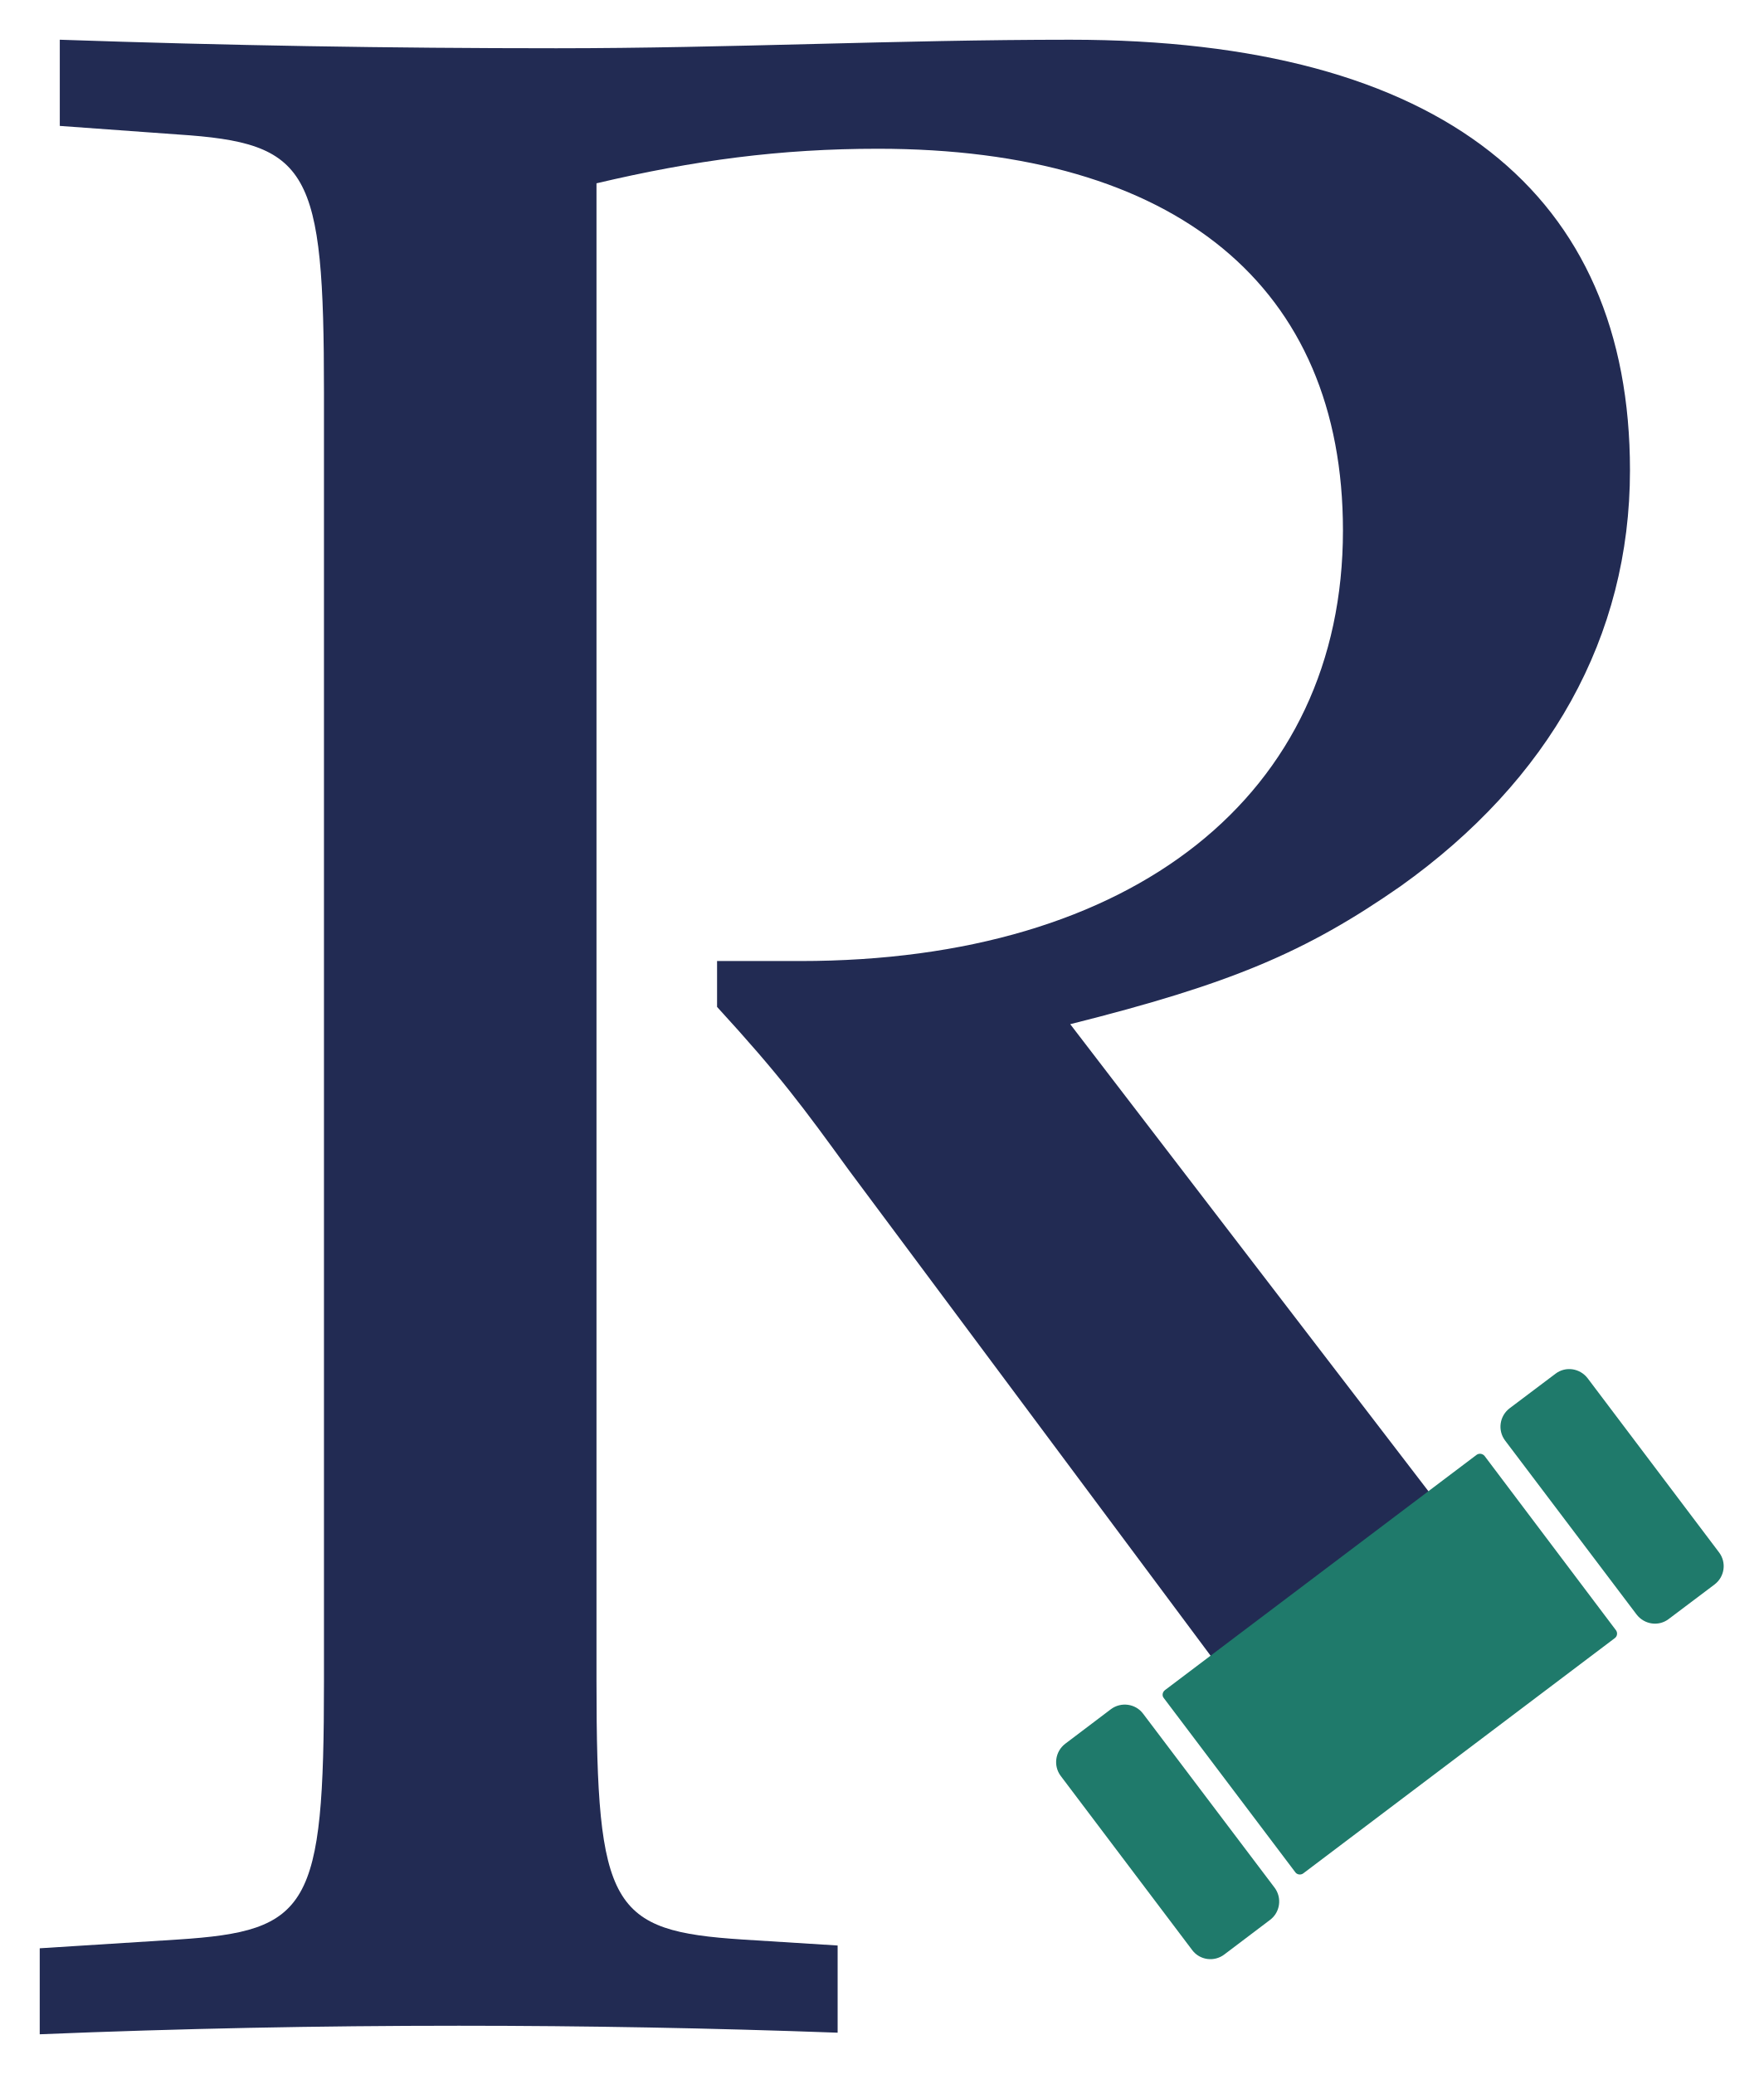
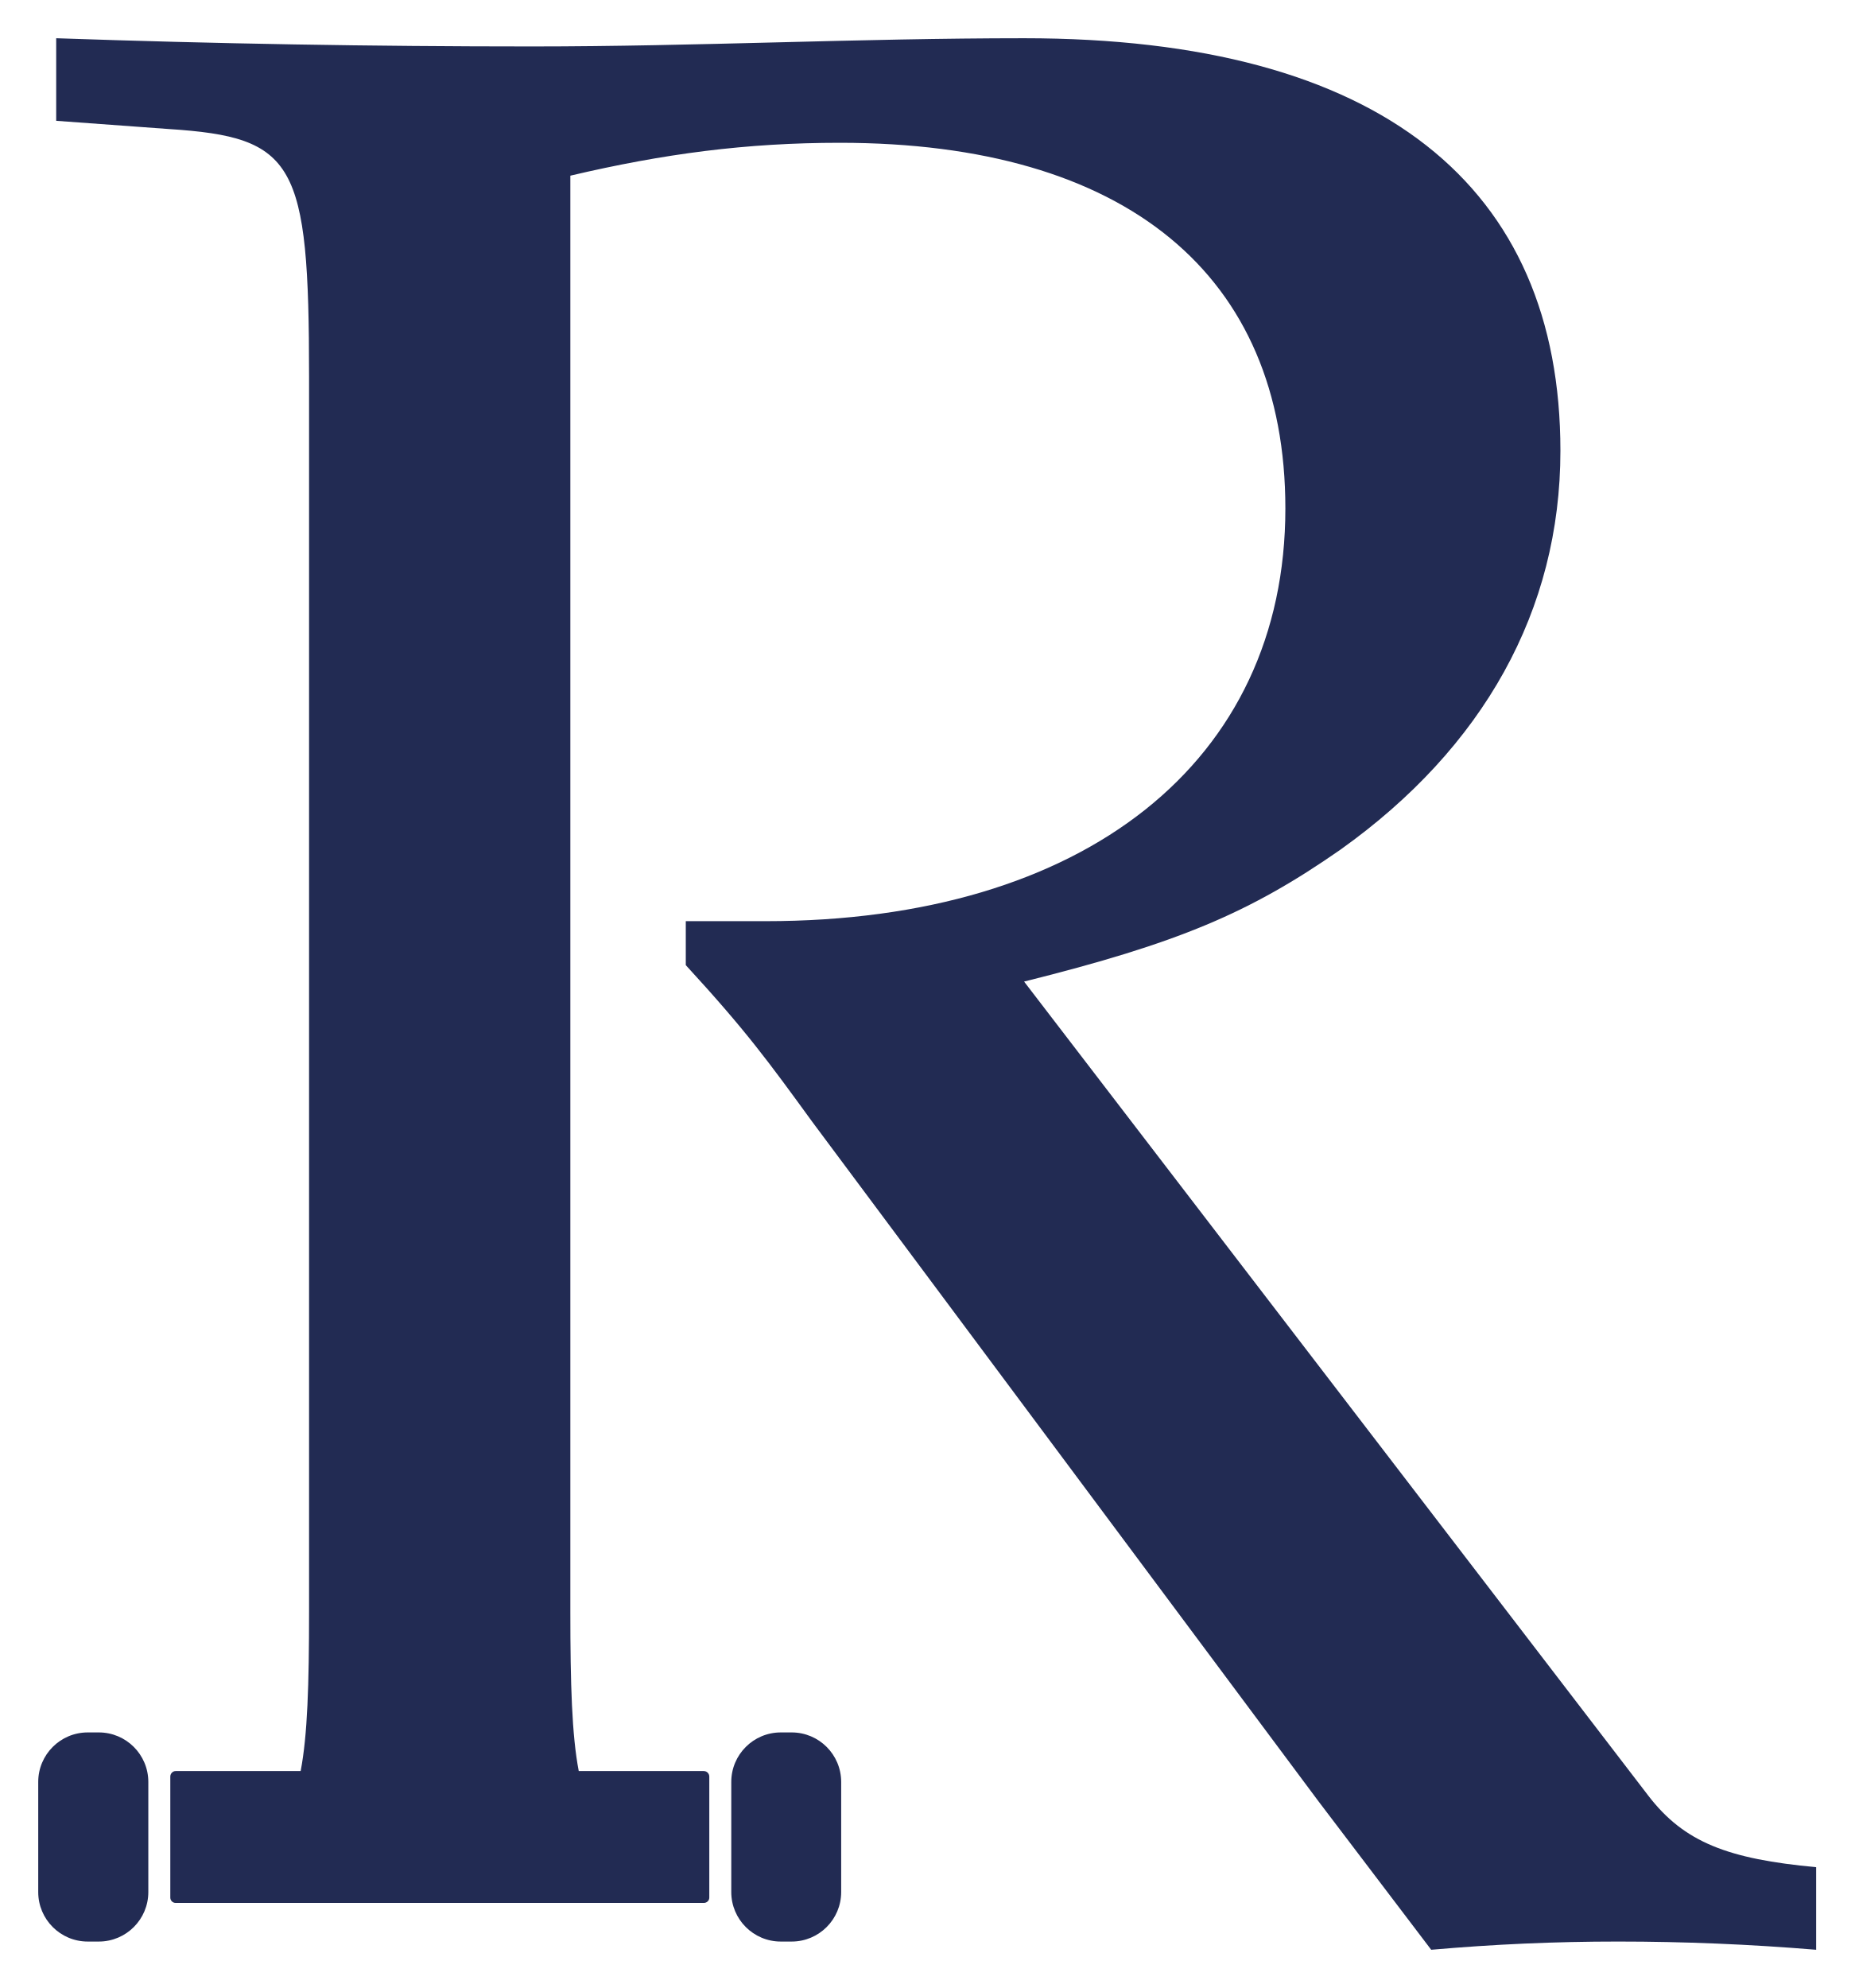
- <svg xmlns="http://www.w3.org/2000/svg" viewBox="-2 -2 88.78 104.43" role="img" aria-label="Abogados Remates Judiciales">
-   <path d="M0 100.43V96.1L6.94 95.66C13.58 95.23 14.31 94.08 14.31 82.66V17.77C14.31 6.5 13.58 5.2 6.94 4.77L1.01 4.34V0C9.39 0.29 17.63 0.43 26.01 0.43C34.68 0.43 43.21 0 51.88 0C70.66 0 80.06 7.8 80.06 21.68C80.06 30.06 76.01 37.28 68.5 42.63C63.73 45.95 59.97 47.54 51.88 49.57L70 73.2L59.03 81.48L40.75 56.94C38.44 53.76 37.28 52.17 34.1 48.7V46.39H38.29C55.06 46.39 65.61 38.01 65.61 24.71C65.61 12.43 57.23 5.49 42.2 5.49C37.28 5.49 32.95 6.07 28.03 7.23V82.66C28.03 94.08 28.76 95.23 35.4 95.66L40.17 95.96V100.35Q30.64 100 21.1 100C14.02 100 7.08 100.14 0 100.43Z" fill="#222B53" />
-   <path d="M72.74 71.31 79.35 80.08C79.45 80.21 79.42 80.39 79.3 80.48L63.61 92.33C63.49 92.42 63.3 92.4 63.21 92.27L56.59 83.5C56.49 83.38 56.52 83.2 56.65 83.1L72.33 71.26C72.46 71.16 72.64 71.19 72.74 71.31ZM77.93 67.4 84.54 76.16C84.93 76.67 84.83 77.39 84.32 77.78L82.01 79.52C81.5 79.91 80.78 79.8 80.39 79.29L73.77 70.53C73.39 70.02 73.49 69.3 74 68.91L76.31 67.17C76.82 66.78 77.54 66.89 77.93 67.4ZM55.55 84.29 62.17 93.05C62.55 93.56 62.45 94.29 61.94 94.67L59.64 96.41C59.13 96.8 58.4 96.7 58.02 96.19L51.4 87.42C51.02 86.91 51.12 86.19 51.63 85.8L53.93 84.06C54.44 83.68 55.17 83.78 55.55 84.29Z" fill="#1F7A6B" />
+ <svg xmlns="http://www.w3.org/2000/svg" viewBox="-2 -2 97.02 104" role="img" aria-label="Abogados Remates Judiciales">
+   <path d="M28.28 90.65H34.82C34.98 90.65 35.11 90.78 35.11 90.94V97.27C35.11 97.43 34.98 97.55 34.82 97.55H7.19C7.04 97.55 6.91 97.43 6.91 97.27V90.94C6.91 90.78 7.04 90.65 7.19 90.65H13.73C14.09 88.78 14.17 86.11 14.17 82.3V17.7C14.17 6.47 13.45 5.18 6.83 4.75L0.94 4.32V-0C9.28 0.29 17.48 0.43 25.83 0.43C34.46 0.43 42.95 -0 51.58 -0C70.29 -0 79.64 7.77 79.64 21.58C79.64 29.93 75.61 37.12 68.13 42.45C63.38 45.76 59.64 47.34 51.58 49.35L84.24 91.94C86.12 94.39 88.42 95.25 93.02 95.68V100Q87.84 99.57 82.66 99.57C79.35 99.57 76.19 99.71 72.88 100L66.98 92.23L40.5 56.69C38.2 53.53 37.05 51.94 33.88 48.49V46.19H38.06C54.75 46.19 65.25 37.84 65.25 24.6C65.25 12.37 56.91 5.47 41.94 5.47C37.05 5.47 32.73 6.04 27.84 7.19V82.3C27.84 86.11 27.92 88.78 28.28 90.65ZM38.85 88.63H39.42C40.85 88.63 42.01 89.79 42.01 91.22V96.98C42.01 98.41 40.85 99.57 39.42 99.57H38.85C37.42 99.57 36.26 98.41 36.26 96.98V91.22C36.26 89.79 37.42 88.63 38.85 88.63ZM2.59 88.63H3.17C4.6 88.63 5.76 89.79 5.76 91.22V96.98C5.76 98.41 4.6 99.57 3.17 99.57H2.59C1.16 99.57 0 98.41 0 96.98V91.22C0 89.79 1.16 88.63 2.59 88.63Z" fill="#222B53" />
</svg>
